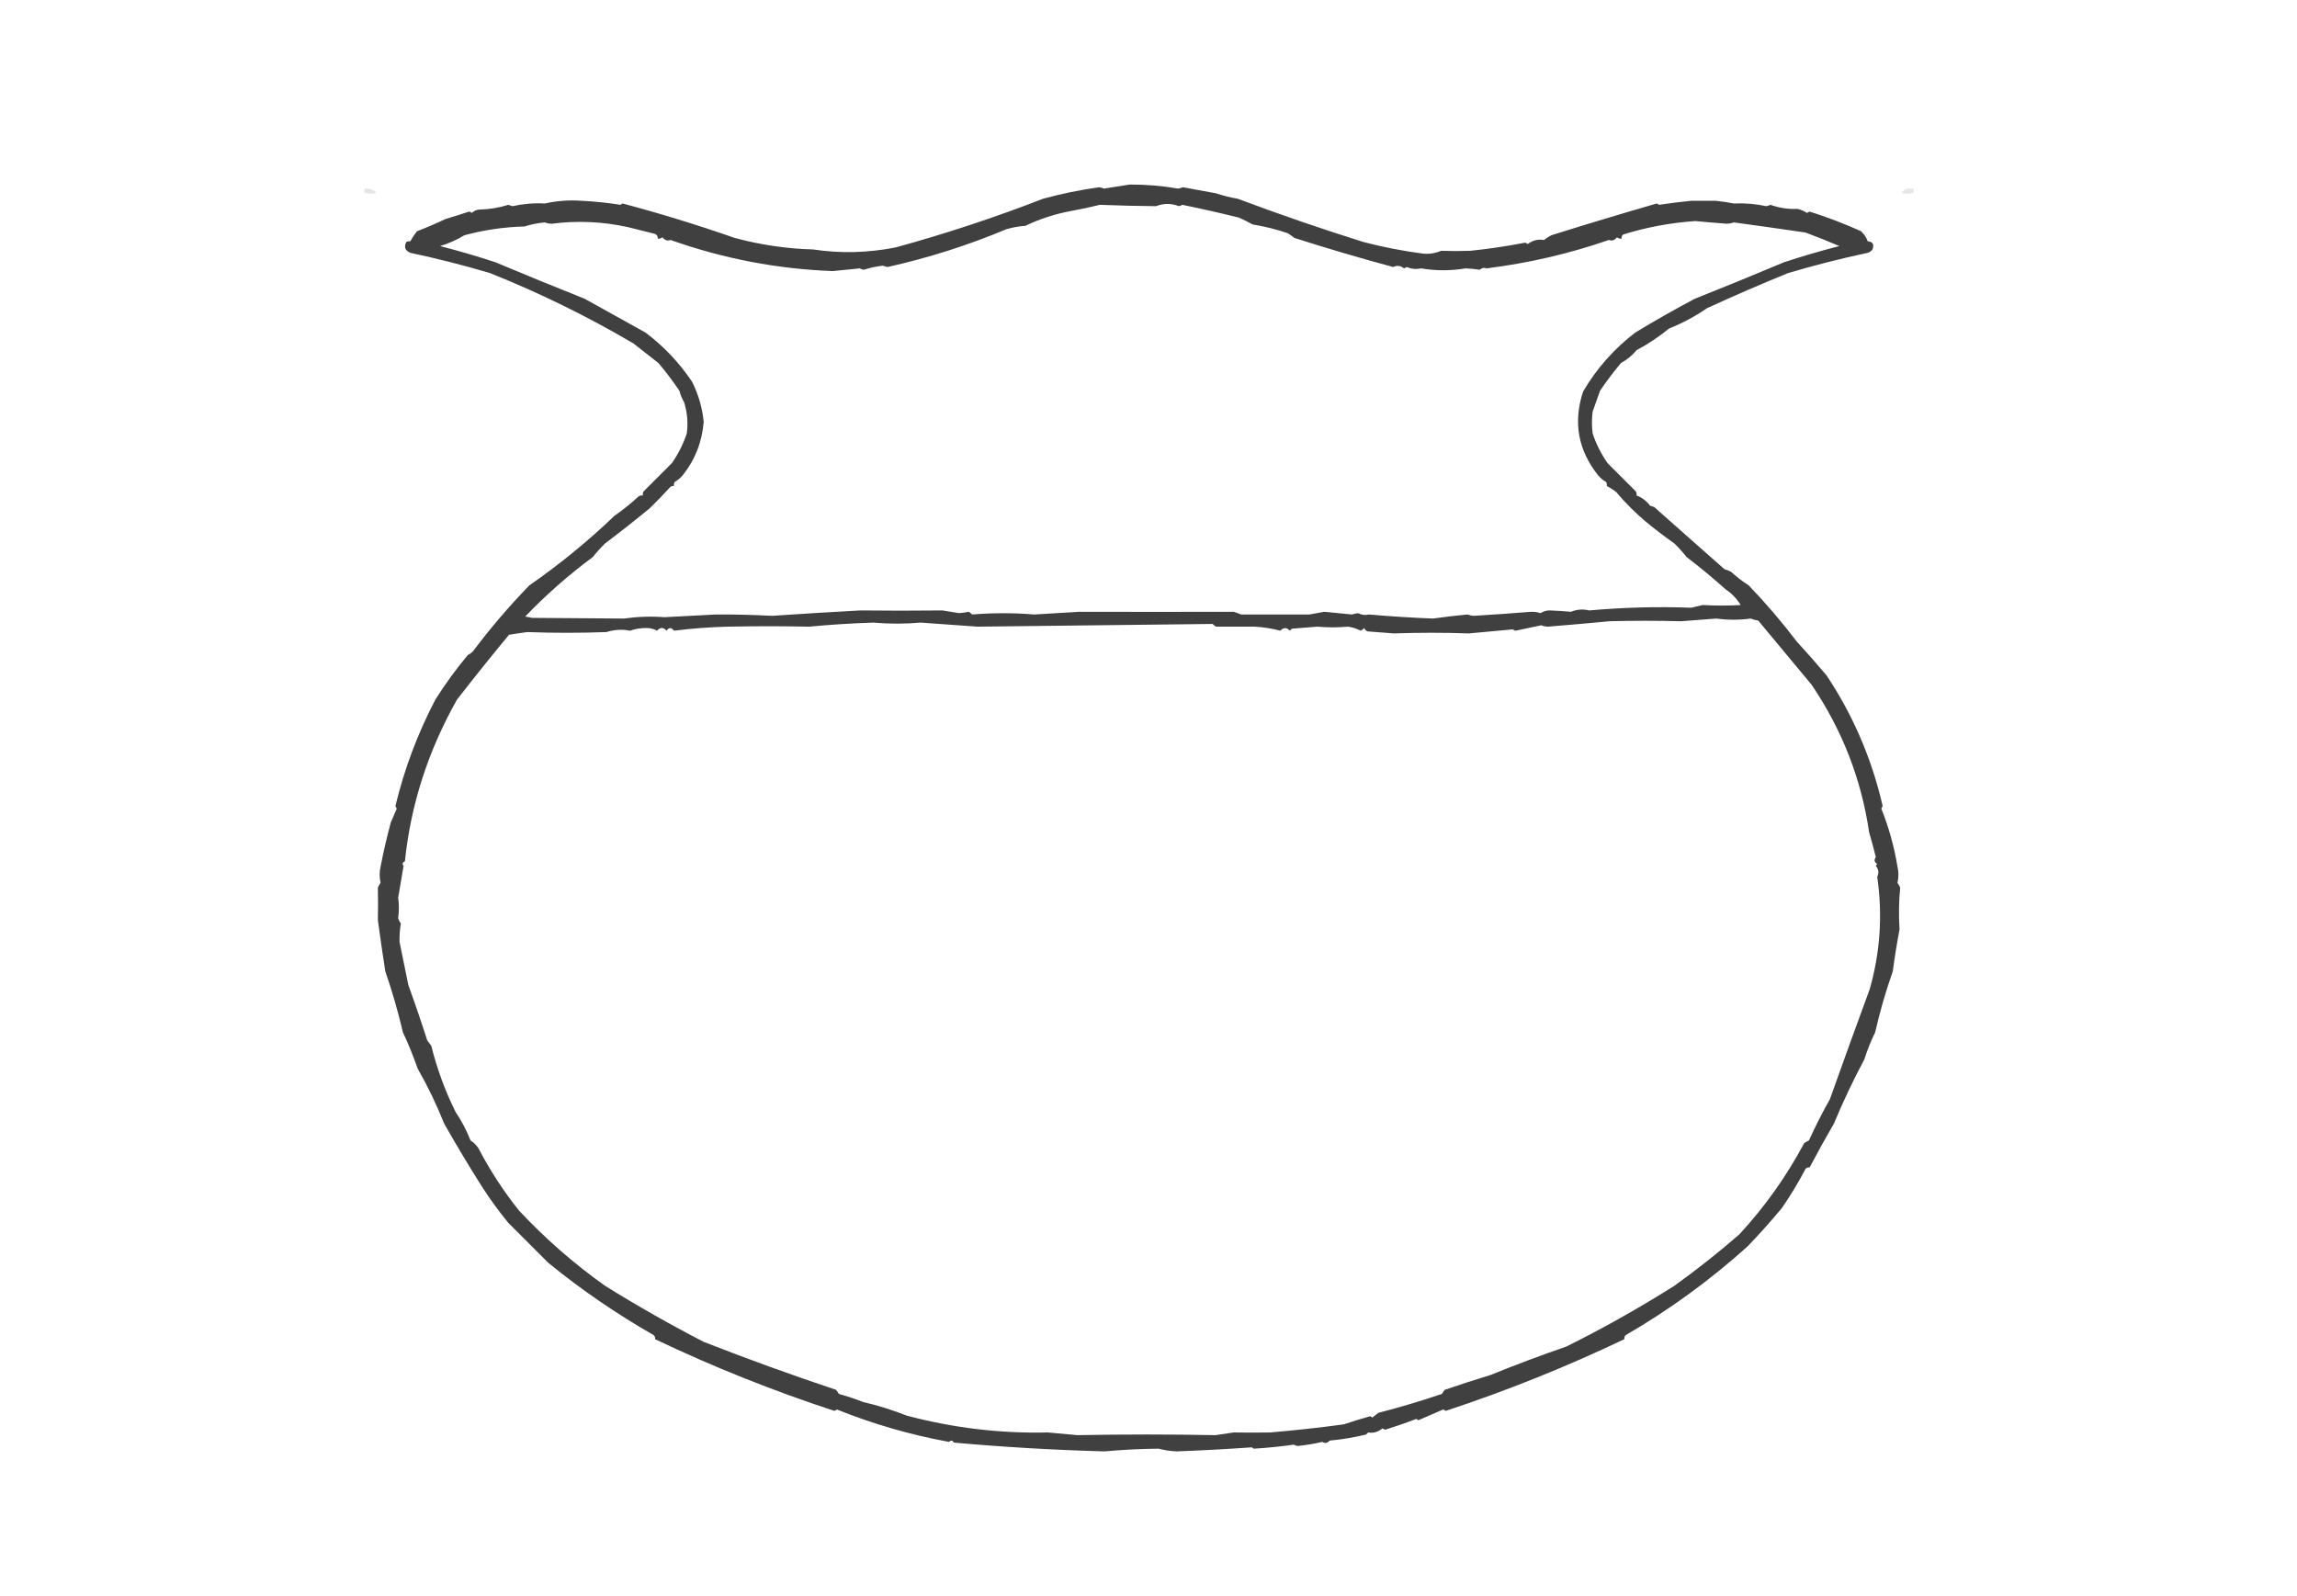
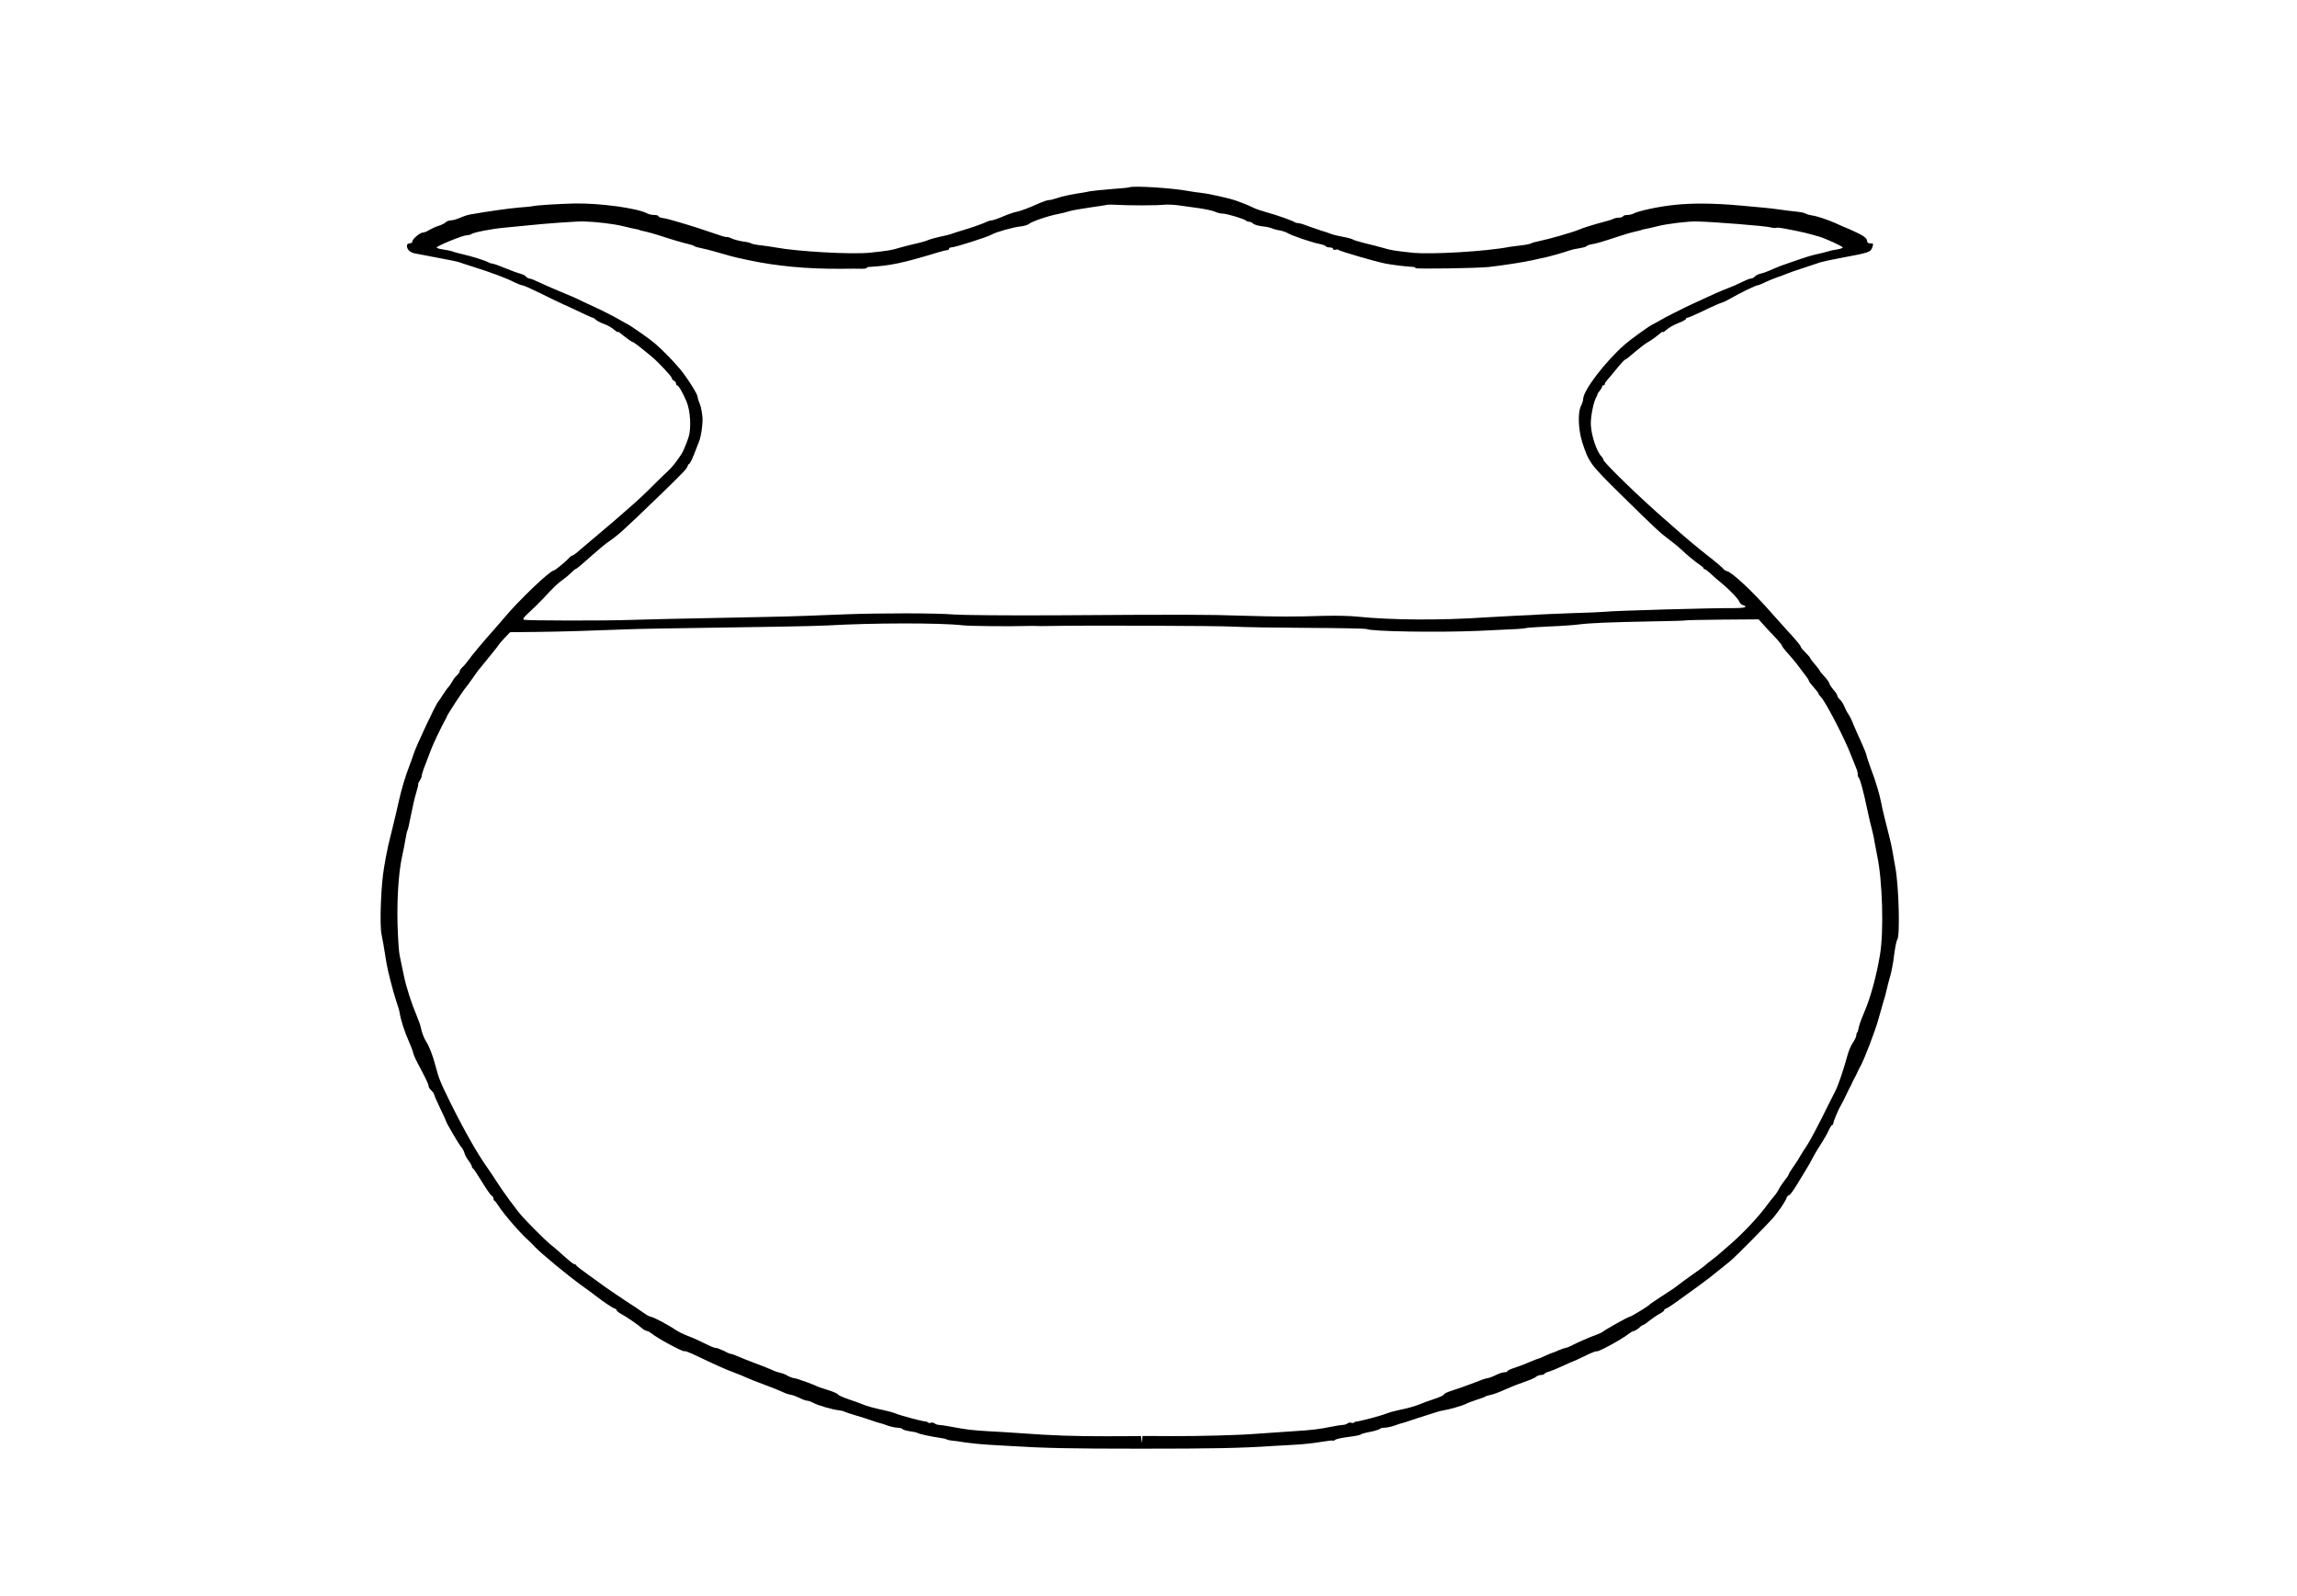
- <svg xmlns="http://www.w3.org/2000/svg" version="1.1" width="1699px" height="1180px" style="shape-rendering:geometricPrecision; text-rendering:geometricPrecision; image-rendering:optimizeQuality; fill-rule:evenodd; clip-rule:evenodd">
-   <g>
-     <path style="opacity:0.76" fill="#050404" d="M 835.5,136.5 C 847.59,136.442 859.59,137.442 871.5,139.5C 872.689,139.244 873.856,138.911 875,138.5C 883.022,140.001 891.189,141.501 899.5,143C 904.735,144.745 910.068,146.079 915.5,147C 946.256,158.544 977.256,169.21 1008.5,179C 1022.85,182.752 1037.35,185.586 1052,187.5C 1056.73,188.099 1061.39,187.432 1066,185.5C 1073,185.766 1080.17,185.766 1087.5,185.5C 1100.89,184.134 1114.39,182.134 1128,179.5C 1128.77,179.645 1129.44,179.978 1130,180.5C 1133.66,177.75 1137.66,176.75 1142,177.5C 1143.72,176.15 1145.55,174.983 1147.5,174C 1173.39,165.859 1199.39,158.026 1225.5,150.5C 1226.09,150.709 1226.59,151.043 1227,151.5C 1234.7,150.323 1242.7,149.323 1251,148.5C 1256.94,148.568 1262.94,148.568 1269,148.5C 1273.55,148.986 1278.05,149.653 1282.5,150.5C 1290.49,150.134 1298.49,150.801 1306.5,152.5C 1307.55,152.32 1308.55,151.987 1309.5,151.5C 1316.15,153.828 1322.82,154.828 1329.5,154.5C 1332.06,155.051 1334.39,156.051 1336.5,157.5C 1337.17,157.167 1337.83,156.833 1338.5,156.5C 1351.42,160.563 1364.09,165.396 1376.5,171C 1378.83,173.142 1380.49,175.642 1381.5,178.5C 1385.23,178.78 1386.39,180.78 1385,184.5C 1384.1,185.701 1382.93,186.535 1381.5,187C 1361.63,191.217 1341.97,196.217 1322.5,202C 1302.28,210.229 1282.28,218.895 1262.5,228C 1253.82,234.012 1244.48,239.012 1234.5,243C 1227.02,249.148 1219.02,254.481 1210.5,259C 1207.23,262.949 1203.39,266.116 1199,268.5C 1193.48,275.033 1188.31,281.867 1183.5,289C 1181.63,294.183 1179.8,299.35 1178,304.5C 1177.33,309.833 1177.33,315.167 1178,320.5C 1180.45,328.076 1184.12,335.41 1189,342.5C 1195.97,349.473 1202.97,356.473 1210,363.5C 1210.48,364.448 1210.65,365.448 1210.5,366.5C 1214.47,367.949 1217.81,370.449 1220.5,374C 1221.5,374.333 1222.5,374.667 1223.5,375C 1240.89,390.402 1258.23,405.735 1275.5,421C 1277.25,421.471 1278.91,422.138 1280.5,423C 1284.55,426.716 1288.88,430.05 1293.5,433C 1306.17,446.222 1318.01,460.055 1329,474.5C 1336.42,482.598 1343.75,490.932 1351,499.5C 1370.61,528.924 1384.45,561.091 1392.5,596C 1392.36,596.772 1392.02,597.439 1391.5,598C 1397.03,611.765 1401.03,626.099 1403.5,641C 1404.41,644.838 1404.41,648.838 1403.5,653C 1404.29,654.085 1404.96,655.252 1405.5,656.5C 1404.5,666.573 1404.33,676.907 1405,687.5C 1403.12,697.361 1401.45,707.694 1400,718.5C 1394.8,733.245 1390.46,748.245 1387,763.5C 1383.84,769.918 1381.18,776.585 1379,783.5C 1370.74,798.974 1363.24,814.808 1356.5,831C 1350.26,841.729 1344.26,852.562 1338.5,863.5C 1337.32,863.281 1336.32,863.614 1335.5,864.5C 1330.23,874.583 1324.39,884.25 1318,893.5C 1309.84,903.324 1301.34,912.824 1292.5,922C 1264.75,946.965 1234.75,968.798 1202.5,987.5C 1201.61,988.325 1201.28,989.325 1201.5,990.5C 1158.59,1010.96 1114.59,1028.62 1069.5,1043.5C 1068.83,1043.17 1068.17,1042.83 1067.5,1042.5C 1061.02,1045.34 1054.85,1048.01 1049,1050.5C 1048.59,1050.04 1048.09,1049.71 1047.5,1049.5C 1039.93,1052.42 1032.26,1055.08 1024.5,1057.5C 1023.83,1057.17 1023.17,1056.83 1022.5,1056.5C 1019.32,1059.17 1015.82,1060.17 1012,1059.5C 1011.5,1060 1011,1060.5 1010.5,1061C 1001.43,1063.22 992.434,1064.72 983.5,1065.5C 981.878,1067.44 980.044,1067.77 978,1066.5C 972.102,1067.86 966.102,1068.86 960,1069.5C 958.893,1069.41 957.893,1069.08 957,1068.5C 947.09,1069.92 937.256,1070.92 927.5,1071.5C 926.914,1071.29 926.414,1070.96 926,1070.5C 907.544,1071.81 889.044,1072.81 870.5,1073.5C 866.046,1073.36 861.546,1072.7 857,1071.5C 844.093,1071.6 830.76,1072.26 817,1073.5C 779.781,1072.5 742.614,1070.33 705.5,1067C 704.579,1065.24 703.412,1065.08 702,1066.5C 673.406,1061.27 645.739,1053.27 619,1042.5C 618.439,1043.02 617.772,1043.36 617,1043.5C 571.399,1028.55 527.233,1010.89 484.5,990.5C 484.719,989.325 484.386,988.325 483.5,987.5C 455.979,971.8 429.979,953.966 405.5,934C 395.694,924.194 385.86,914.36 376,904.5C 369.172,896.168 362.838,887.502 357,878.5C 347.121,862.929 337.621,847.096 328.5,831C 322.939,817.044 316.439,803.544 309,790.5C 305.776,781.272 302.109,772.272 298,763.5C 294.361,747.957 290.027,732.957 285,718.5C 283.007,705.764 281.173,693.097 279.5,680.5C 279.656,672.303 279.656,664.303 279.5,656.5C 280.04,655.252 280.707,654.085 281.5,653C 280.593,648.838 280.593,644.838 281.5,641C 283.627,630.062 286.127,619.229 289,608.5C 290.516,604.935 292.016,601.435 293.5,598C 292.978,597.439 292.645,596.772 292.5,596C 299.144,568.561 308.978,542.394 322,517.5C 329.27,505.955 337.27,494.955 346,484.5C 347.512,483.743 348.846,482.743 350,481.5C 362.755,464.546 376.588,448.38 391.5,433C 413.829,417.509 434.829,400.342 454.5,381.5C 460.83,377.106 466.83,372.272 472.5,367C 473.448,366.517 474.448,366.351 475.5,366.5C 475.351,365.448 475.517,364.448 476,363.5C 483.027,356.473 490.027,349.473 497,342.5C 501.879,335.41 505.546,328.076 508,320.5C 509.032,312.669 508.365,305.002 506,297.5C 504.451,294.862 503.285,292.029 502.5,289C 497.688,281.867 492.522,275.033 487,268.5C 480.855,263.695 474.689,258.861 468.5,254C 434.554,234.028 399.221,216.695 362.5,202C 343.034,196.217 323.367,191.217 303.5,187C 299.646,185.392 298.646,182.726 300.5,179C 301.448,178.517 302.448,178.351 303.5,178.5C 304.866,175.936 306.533,173.436 308.5,171C 315.636,168.264 322.636,165.264 329.5,162C 335.306,160.254 341.139,158.42 347,156.5C 347.772,156.645 348.439,156.978 349,157.5C 350.491,155.996 352.324,155.163 354.5,155C 361.836,154.849 369.002,153.682 376,151.5C 377,151.833 378,152.167 379,152.5C 387.02,150.74 395.02,150.073 403,150.5C 412.007,148.521 421.007,147.855 430,148.5C 439.994,148.998 449.661,149.998 459,151.5C 459.414,151.043 459.914,150.709 460.5,150.5C 488.23,157.864 515.897,166.364 543.5,176C 562.676,181.144 582.009,183.977 601.5,184.5C 621.546,187.563 641.879,187.063 662.5,183C 699.426,172.878 735.759,160.878 771.5,147C 785.143,143.271 798.976,140.438 813,138.5C 814.226,138.645 815.393,138.978 816.5,139.5C 822.95,138.429 829.284,137.429 835.5,136.5 Z M 1287.5,447.5 C 1278.16,448.047 1268.82,448.047 1259.5,447.5C 1256.63,448.122 1253.8,448.789 1251,449.5C 1225.97,448.561 1200.81,449.228 1175.5,451.5C 1170.92,450.362 1166.42,450.695 1162,452.5C 1156.86,452.035 1151.69,451.702 1146.5,451.5C 1143.95,451.442 1141.62,452.109 1139.5,453.5C 1137.07,452.75 1134.74,452.417 1132.5,452.5C 1118.37,453.649 1104.2,454.649 1090,455.5C 1088.44,455.397 1086.94,455.063 1085.5,454.5C 1076.95,455.288 1068.45,456.288 1060,457.5C 1044.39,456.903 1028.56,455.903 1012.5,454.5C 1009.83,455.181 1007.16,454.848 1004.5,453.5C 1003.03,453.723 1001.53,454.056 1000,454.5C 993.198,453.816 986.364,453.149 979.5,452.5C 975.833,453.167 972.167,453.833 968.5,454.5C 951.609,454.468 934.776,454.468 918,454.5C 916.215,453.76 914.382,453.093 912.5,452.5C 873.666,452.593 835.666,452.593 798.5,452.5C 787.303,453.156 776.137,453.823 765,454.5C 749.897,453.246 734.564,453.246 719,454.5C 718.311,453.643 717.478,452.977 716.5,452.5C 714.139,453.021 711.806,453.354 709.5,453.5C 705.3,452.863 701.134,452.196 697,451.5C 676.323,451.74 656.156,451.74 636.5,451.5C 614.684,452.664 592.85,453.997 571,455.5C 557.018,454.747 543.185,454.414 529.5,454.5C 516.86,455.206 504.194,455.872 491.5,456.5C 481.487,455.75 471.487,456.083 461.5,457.5C 438.428,457.369 415.762,457.202 393.5,457C 391.833,456.667 390.167,456.333 388.5,456C 403.894,439.943 420.561,425.276 438.5,412C 441.266,408.478 444.266,405.145 447.5,402C 458.672,393.577 469.672,384.911 480.5,376C 485.654,371.012 490.654,365.845 495.5,360.5C 496.325,359.614 497.325,359.281 498.5,359.5C 498.351,358.448 498.517,357.448 499,356.5C 501.292,355.21 503.292,353.543 505,351.5C 514.113,340.073 519.28,326.906 520.5,312C 519.468,301.714 516.635,291.881 512,282.5C 502.527,268.362 491.027,256.195 477.5,246C 462.493,237.656 447.493,229.322 432.5,221C 410.291,212.162 388.291,203.162 366.5,194C 352.902,189.52 339.236,185.52 325.5,182C 331.902,180.094 337.902,177.427 343.5,174C 358.158,170.049 372.991,167.882 388,167.5C 392.851,165.952 397.851,164.952 403,164.5C 404.569,165.122 406.236,165.456 408,165.5C 426.901,163.027 445.734,163.86 464.5,168C 471.22,169.68 477.887,171.347 484.5,173C 485.973,173.71 486.64,174.876 486.5,176.5C 487.822,176.67 488.989,176.337 490,175.5C 491.684,177.701 493.684,178.367 496,177.5C 535.116,191.346 575.116,199.012 616,200.5C 622.711,199.87 629.378,199.203 636,198.5C 636.893,199.081 637.893,199.415 639,199.5C 643.689,198.004 648.356,197.004 653,196.5C 654.144,196.911 655.311,197.244 656.5,197.5C 686.709,190.745 716.043,181.412 744.5,169.5C 749.071,168.178 753.738,167.345 758.5,167C 769.185,161.862 780.518,158.195 792.5,156C 799.561,154.73 806.561,153.23 813.5,151.5C 827.529,152.04 841.362,152.374 855,152.5C 860.776,150.29 866.442,150.29 872,152.5C 872.873,152.265 873.707,151.931 874.5,151.5C 888.55,154.345 902.55,157.512 916.5,161C 919.932,162.544 923.266,164.211 926.5,166C 935.345,167.448 944.012,169.615 952.5,172.5C 954.229,173.597 955.896,174.763 957.5,176C 981.656,183.743 1005.99,190.91 1030.5,197.5C 1033.35,196.109 1036.01,196.443 1038.5,198.5C 1039.17,198.167 1039.83,197.833 1040.5,197.5C 1044,198.976 1047.5,199.31 1051,198.5C 1062.09,200.361 1073.09,200.361 1084,198.5C 1087.46,198.657 1090.96,198.991 1094.5,199.5C 1096.17,198.11 1097.84,197.777 1099.5,198.5C 1130.51,194.653 1160.68,187.653 1190,177.5C 1192.32,178.367 1194.32,177.701 1196,175.5C 1197.01,176.337 1198.18,176.67 1199.5,176.5C 1199.28,175.325 1199.61,174.325 1200.5,173.5C 1217.57,168.119 1235.41,164.786 1254,163.5C 1261.81,164.258 1269.64,164.925 1277.5,165.5C 1279.23,165.41 1280.89,165.077 1282.5,164.5C 1299.93,166.853 1317.59,169.353 1335.5,172C 1343.93,175.141 1352.26,178.474 1360.5,182C 1346.76,185.52 1333.1,189.52 1319.5,194C 1297.71,203.162 1275.71,212.162 1253.5,221C 1238.6,228.899 1223.93,237.232 1209.5,246C 1193.87,257.97 1181.03,272.47 1171,289.5C 1163.48,312.104 1167.15,332.771 1182,351.5C 1183.71,353.543 1185.71,355.21 1188,356.5C 1188.48,357.448 1188.65,358.448 1188.5,359.5C 1190.91,360.687 1193.24,362.187 1195.5,364C 1202.15,371.914 1209.48,379.248 1217.5,386C 1224.29,391.567 1231.29,396.901 1238.5,402C 1241.73,405.145 1244.73,408.478 1247.5,412C 1257.44,419.605 1267.11,427.605 1276.5,436C 1280.96,438.966 1284.63,442.799 1287.5,447.5 Z M 1269.5,457.5 C 1278.13,458.662 1286.63,458.662 1295,457.5C 1296.73,458.249 1298.57,458.749 1300.5,459C 1313.67,474.84 1326.84,490.673 1340,506.5C 1362.55,539.805 1376.71,576.138 1382.5,615.5C 1384.26,621.615 1385.93,627.782 1387.5,634C 1386,636.006 1386.33,637.672 1388.5,639C 1388.04,639.414 1387.71,639.914 1387.5,640.5C 1389.56,642.987 1389.89,645.653 1388.5,648.5C 1392.58,676.462 1390.75,704.128 1383,731.5C 1373.03,758.607 1363.2,785.774 1353.5,813C 1347.9,822.938 1342.73,833.105 1338,843.5C 1336.79,844.071 1335.63,844.738 1334.5,845.5C 1321.35,870.127 1305.35,892.627 1286.5,913C 1271.11,926.39 1255.11,939.056 1238.5,951C 1212.46,967.429 1185.8,982.429 1158.5,996C 1139.66,1002.49 1121,1009.49 1102.5,1017C 1091.07,1020.48 1079.73,1024.14 1068.5,1028C 1067.83,1029 1067.17,1030 1066.5,1031C 1051.32,1036.16 1035.66,1040.83 1019.5,1045C 1018,1046.17 1016.5,1047.33 1015,1048.5C 1014.59,1048.04 1014.09,1047.71 1013.5,1047.5C 1006.91,1049.32 1000.41,1051.32 994,1053.5C 976.075,1055.95 957.909,1057.95 939.5,1059.5C 930.553,1059.65 921.553,1059.65 912.5,1059.5C 907.968,1060.14 903.468,1060.81 899,1061.5C 865.366,1060.84 831.366,1060.84 797,1061.5C 789.711,1060.8 782.377,1060.13 775,1059.5C 739.804,1060.33 704.971,1056.16 670.5,1047C 660.138,1042.88 649.471,1039.55 638.5,1037C 632.619,1034.7 626.619,1032.7 620.5,1031C 619.833,1030 619.167,1029 618.5,1028C 585.479,1016.98 552.812,1005.15 520.5,992.5C 495.683,979.689 471.35,965.856 447.5,951C 424.417,934.576 403.25,916.076 384,895.5C 372.487,881.137 362.487,865.804 354,849.5C 352.439,847.027 350.439,845.027 348,843.5C 345.128,836.09 341.461,829.09 337,822.5C 329.234,806.873 323.234,790.54 319,773.5C 318,772.167 317,770.833 316,769.5C 311.576,755.674 306.91,742.008 302,728.5C 299.951,718.093 297.784,707.427 295.5,696.5C 295.432,692.002 295.765,687.502 296.5,683C 295.57,681.806 294.903,680.473 294.5,679C 295.229,673.874 295.229,668.874 294.5,664C 295.771,656.152 297.105,648.319 298.5,640.5C 297.332,639.094 297.665,637.928 299.5,637C 303.801,595.217 316.635,555.384 338,517.5C 350.614,501.242 363.447,485.242 376.5,469.5C 380.999,468.751 385.499,468.084 390,467.5C 409.458,468.226 428.958,468.226 448.5,467.5C 454.559,465.655 460.393,465.322 466,466.5C 469.964,465.102 474.131,464.436 478.5,464.5C 481.287,464.574 483.787,465.24 486,466.5C 488.333,463.833 490.667,463.833 493,466.5C 494.851,463.936 496.684,463.936 498.5,466.5C 511.703,464.838 525.036,463.838 538.5,463.5C 558.864,463.103 578.864,463.103 598.5,463.5C 614.401,462.006 630.235,461.006 646,460.5C 657.547,461.53 669.213,461.53 681,460.5C 694.909,461.427 708.909,462.427 723,463.5C 780.588,462.832 838.588,462.165 897,461.5C 897.689,462.357 898.522,463.023 899.5,463.5C 908.698,463.566 918.198,463.566 928,463.5C 934.536,463.851 940.869,464.851 947,466.5C 949.398,463.946 951.731,463.946 954,466.5C 954.5,466 955,465.5 955.5,465C 961.835,464.525 968.169,464.025 974.5,463.5C 981.944,464.187 989.444,464.187 997,463.5C 1000.34,463.961 1003.51,464.961 1006.5,466.5C 1007.48,466.023 1008.31,465.357 1009,464.5C 1009.5,465.667 1010.33,466.5 1011.5,467C 1018,467.5 1024.5,468 1031,468.5C 1049.42,467.856 1067.92,467.856 1086.5,468.5C 1097.38,467.478 1108.21,466.478 1119,465.5C 1119.56,466.022 1120.23,466.355 1121,466.5C 1127.36,465.125 1133.69,463.792 1140,462.5C 1141.57,463.122 1143.24,463.456 1145,463.5C 1160.2,462.263 1175.37,460.929 1190.5,459.5C 1208.41,459.033 1226.07,459.033 1243.5,459.5C 1252.32,458.888 1260.98,458.221 1269.5,457.5 Z" />
-   </g>
-   <g>
-     <path style="opacity:0.099" fill="#050504" d="M 269.5,139.5 C 273.05,139.133 276.05,140.133 278.5,142.5C 275.527,143.509 272.527,143.509 269.5,142.5C 269.5,141.5 269.5,140.5 269.5,139.5 Z" />
-   </g>
-   <g>
-     <path style="opacity:0.098" fill="#050504" d="M 1410.5,139.5 C 1412.17,139.5 1413.83,139.5 1415.5,139.5C 1415.5,140.5 1415.5,141.5 1415.5,142.5C 1412.47,143.509 1409.47,143.509 1406.5,142.5C 1407.62,141.141 1408.96,140.141 1410.5,139.5 Z" />
+ <svg xmlns="http://www.w3.org/2000/svg" version="1.0" width="1699pt" height="1180pt" viewBox="0 0 1699 1180" preserveAspectRatio="xMidYMid meet">
+   <g transform="translate(0,1180) scale(0.1,-0.1)" fill="#000000" stroke="none">
+     <path d="M8355 10415 c-5 -3 -68 -9 -140 -14 -71 -6 -141 -13 -155 -16 -14 -3 -37 -8 -52 -10 -77 -11 -152 -27 -189 -40 -23 -8 -50 -15 -61 -15 -11 0 -43 -11 -71 -23 -84 -38 -130 -55 -166 -63 -19 -3 -65 -19 -102 -35 -37 -16 -75 -29 -84 -29 -8 0 -23 -4 -33 -9 -25 -13 -119 -46 -187 -66 -33 -10 -69 -21 -80 -26 -11 -4 -46 -13 -78 -19 -33 -7 -74 -18 -93 -26 -18 -8 -57 -19 -86 -25 -29 -6 -83 -20 -119 -30 -66 -20 -83 -23 -224 -38 -133 -14 -535 8 -700 39 -27 5 -77 12 -110 16 -33 3 -64 10 -70 14 -5 4 -32 11 -60 14 -27 4 -65 14 -83 22 -19 9 -36 14 -38 11 -3 -3 -49 11 -102 30 -53 18 -112 38 -129 43 -18 6 -48 14 -65 20 -18 5 -58 17 -88 26 -30 9 -70 19 -87 21 -18 3 -33 9 -33 14 0 5 -14 9 -31 9 -17 0 -40 5 -51 11 -74 40 -351 77 -538 74 -119 -3 -284 -13 -310 -20 -8 -2 -53 -7 -100 -10 -73 -6 -237 -29 -360 -51 -19 -3 -54 -14 -77 -25 -24 -10 -54 -19 -67 -19 -14 0 -31 -6 -38 -13 -7 -8 -31 -20 -53 -27 -22 -7 -53 -21 -70 -31 -16 -11 -38 -19 -47 -19 -21 0 -78 -48 -78 -66 0 -8 -9 -14 -20 -14 -13 0 -20 -7 -20 -19 0 -26 23 -48 57 -55 16 -3 91 -17 168 -32 77 -14 149 -29 160 -33 11 -4 61 -21 110 -36 133 -42 244 -84 296 -111 26 -13 54 -24 62 -24 8 0 69 -27 134 -59 65 -33 141 -69 168 -81 28 -12 87 -40 131 -61 45 -21 84 -39 88 -39 4 0 14 -6 22 -14 7 -8 35 -22 61 -32 27 -9 60 -29 76 -43 15 -13 27 -21 27 -17 0 4 6 2 13 -4 38 -32 91 -70 97 -70 7 0 49 -32 143 -110 45 -37 147 -146 147 -158 0 -7 7 -15 15 -18 8 -4 15 -12 15 -20 0 -8 4 -14 8 -14 11 0 42 -54 70 -120 29 -68 36 -200 15 -264 -15 -46 -40 -105 -51 -122 -38 -59 -74 -105 -112 -138 -25 -23 -76 -73 -115 -112 -38 -39 -110 -106 -160 -149 -49 -43 -99 -86 -110 -96 -18 -16 -221 -188 -283 -240 -13 -10 -27 -19 -31 -19 -3 0 -14 -8 -22 -17 -22 -25 -102 -91 -112 -92 -30 -2 -260 -222 -367 -350 -19 -23 -50 -59 -68 -79 -75 -83 -178 -206 -198 -236 -12 -17 -31 -40 -43 -50 -11 -11 -21 -24 -21 -31 0 -7 -9 -20 -21 -31 -12 -10 -27 -31 -35 -46 -7 -14 -20 -32 -27 -40 -8 -7 -26 -34 -42 -58 -15 -25 -31 -47 -34 -50 -14 -11 -165 -332 -181 -385 -7 -22 -21 -62 -32 -90 -30 -76 -58 -171 -78 -260 -9 -44 -31 -134 -47 -200 -27 -105 -38 -156 -49 -215 -1 -8 -7 -42 -13 -75 -23 -125 -34 -426 -19 -496 9 -41 16 -84 37 -214 11 -64 47 -203 72 -280 12 -33 23 -71 25 -85 9 -58 36 -140 70 -217 13 -29 27 -65 30 -80 6 -24 21 -55 63 -133 36 -69 51 -101 51 -113 0 -8 9 -22 20 -32 11 -10 20 -22 20 -27 0 -5 20 -52 45 -104 25 -51 45 -96 45 -98 0 -10 96 -173 111 -189 10 -11 20 -30 24 -44 3 -14 17 -40 31 -58 13 -17 24 -37 24 -43 0 -6 4 -12 8 -14 5 -1 34 -46 66 -98 32 -52 64 -99 72 -103 8 -4 14 -14 14 -22 0 -7 4 -15 8 -17 4 -1 17 -17 27 -34 38 -60 162 -204 221 -256 10 -9 35 -33 54 -54 46 -48 247 -214 345 -284 42 -30 89 -64 103 -76 55 -43 132 -94 142 -94 5 0 10 -4 10 -10 0 -5 17 -19 37 -30 40 -21 126 -81 155 -107 9 -8 23 -16 32 -17 8 -1 23 -9 33 -17 44 -37 237 -141 246 -133 3 4 43 -12 89 -34 136 -65 220 -103 278 -124 30 -11 73 -28 95 -39 22 -10 83 -34 135 -53 52 -19 109 -42 125 -50 17 -9 45 -19 63 -22 18 -3 49 -15 69 -25 21 -11 44 -19 53 -19 8 0 29 -7 45 -16 35 -19 146 -51 190 -55 17 -2 35 -6 40 -10 6 -3 44 -16 85 -28 41 -12 94 -29 116 -37 23 -8 50 -17 60 -19 11 -2 37 -11 59 -19 22 -8 54 -15 72 -16 17 0 34 -4 38 -9 3 -6 27 -13 53 -17 26 -3 52 -9 57 -12 15 -9 94 -26 174 -38 19 -2 38 -7 44 -11 6 -3 22 -7 36 -8 14 -1 60 -7 101 -14 41 -6 120 -14 175 -17 55 -3 125 -7 155 -9 260 -16 435 -20 970 -20 532 0 740 4 975 20 28 2 100 6 161 9 62 3 149 13 195 21 46 8 85 12 88 10 2 -3 9 -1 15 4 11 9 45 16 136 28 25 3 50 9 55 13 6 5 38 14 73 20 34 7 65 17 68 21 3 5 20 9 37 9 18 1 50 8 72 16 22 8 48 17 59 19 10 2 37 11 60 19 22 8 73 24 111 36 39 12 77 24 85 27 8 3 26 8 40 10 43 6 144 35 170 48 14 8 50 21 80 31 30 9 60 20 65 24 6 4 25 10 42 13 18 4 61 19 95 35 35 16 99 42 143 57 44 15 87 33 96 41 8 8 25 14 37 14 11 0 23 4 26 9 3 5 17 12 31 15 14 4 59 22 100 41 41 19 76 35 79 35 3 0 42 18 87 40 45 22 84 38 87 35 9 -9 191 90 245 134 10 8 25 16 34 17 8 2 25 12 37 23 12 12 26 21 30 21 4 0 26 15 49 34 23 18 57 41 75 50 17 9 32 21 32 26 0 6 5 10 10 10 6 0 48 27 93 60 45 33 115 83 155 112 41 29 104 78 140 108 37 30 76 62 87 70 35 27 289 284 330 334 44 55 82 112 91 139 4 9 11 17 18 17 6 1 31 35 56 76 25 42 53 88 62 102 21 33 43 72 65 115 9 17 33 57 53 87 19 30 45 74 55 97 11 24 23 43 28 43 4 0 7 5 7 11 0 14 40 108 59 139 5 8 19 35 31 60 11 25 25 52 29 60 5 8 14 26 20 40 6 14 15 32 20 40 5 8 14 26 20 40 6 14 15 32 20 40 27 45 114 272 136 355 9 33 24 87 34 120 11 33 22 76 26 95 4 19 15 62 25 96 10 33 24 105 30 160 7 54 17 105 23 113 22 26 12 397 -14 536 -12 65 -13 70 -23 130 -4 22 -13 65 -21 95 -7 30 -23 91 -34 135 -11 44 -23 96 -26 115 -10 56 -43 169 -75 250 -15 41 -31 87 -34 102 -3 15 -22 62 -42 105 -20 43 -45 100 -56 127 -10 27 -27 61 -37 75 -10 14 -23 40 -30 58 -7 17 -21 39 -32 49 -10 9 -19 22 -19 28 0 7 -13 27 -30 46 -16 19 -29 40 -30 47 0 6 -16 28 -35 49 -19 20 -35 40 -35 43 0 3 -16 24 -35 46 -19 22 -35 43 -35 47 0 4 -16 22 -35 41 -19 19 -35 37 -35 42 0 9 -35 51 -109 131 -31 34 -81 90 -111 124 -135 154 -292 301 -328 306 -8 2 -18 7 -21 12 -6 10 -61 57 -126 107 -57 44 -183 150 -235 197 -25 22 -54 48 -65 57 -185 160 -465 431 -465 450 0 5 -6 16 -13 23 -36 36 -75 150 -80 233 -4 55 20 177 41 209 4 6 7 14 7 18 0 4 8 17 18 28 9 11 17 25 17 30 0 6 5 10 10 10 6 0 10 5 10 10 0 6 8 18 18 29 9 10 41 48 71 85 29 36 57 66 62 66 4 0 36 25 71 56 35 30 77 62 93 71 26 14 54 34 103 74 6 5 12 7 12 3 0 -4 12 4 28 18 15 14 53 35 85 48 31 12 57 26 57 31 0 5 5 9 11 9 7 0 48 18 93 39 88 43 154 72 172 76 6 2 31 14 55 28 65 38 187 97 199 97 6 0 30 9 53 21 23 11 62 27 87 36 25 8 59 21 75 28 17 7 75 28 130 45 55 18 109 36 120 40 11 4 85 20 165 35 196 36 206 40 219 76 9 27 8 29 -15 29 -16 0 -24 6 -24 18 -1 23 -30 42 -120 82 -41 17 -93 40 -115 50 -64 28 -137 52 -175 57 -19 3 -40 9 -45 14 -6 4 -38 11 -70 14 -33 3 -87 10 -120 15 -33 5 -87 11 -120 14 -33 3 -112 10 -175 16 -185 17 -356 19 -490 4 -118 -13 -262 -44 -301 -65 -10 -5 -29 -9 -43 -9 -14 0 -28 -4 -31 -10 -3 -5 -17 -10 -31 -10 -13 0 -32 -4 -42 -9 -9 -5 -37 -14 -62 -20 -80 -21 -164 -47 -195 -61 -42 -18 -220 -69 -285 -82 -30 -6 -59 -14 -65 -18 -5 -4 -39 -11 -75 -15 -36 -4 -74 -9 -85 -11 -163 -33 -582 -58 -720 -43 -138 15 -155 18 -213 35 -31 9 -93 25 -136 35 -44 11 -84 23 -90 28 -6 4 -40 14 -76 20 -36 7 -74 16 -85 21 -11 5 -45 16 -75 25 -30 10 -77 26 -104 36 -27 11 -56 19 -66 19 -9 0 -19 3 -23 6 -9 9 -131 53 -209 74 -36 10 -74 23 -85 28 -44 23 -142 61 -183 71 -88 22 -183 42 -219 45 -20 2 -63 8 -96 14 -120 22 -398 39 -430 27z m90 -134 c72 0 147 2 169 5 21 2 68 0 105 -5 36 -5 104 -15 151 -21 47 -7 99 -18 117 -26 17 -8 43 -14 57 -14 30 0 156 -38 171 -51 5 -5 16 -9 24 -9 8 0 22 -6 30 -14 9 -8 40 -17 69 -20 29 -3 61 -10 70 -15 9 -4 35 -12 57 -15 22 -4 50 -14 61 -21 26 -17 186 -71 237 -80 20 -4 40 -11 43 -16 3 -5 16 -9 30 -9 13 0 24 -5 24 -11 0 -6 9 -9 20 -6 10 3 20 2 22 -2 4 -8 272 -86 348 -101 50 -9 141 -21 198 -24 12 0 22 -4 22 -9 0 -8 450 -1 540 8 107 12 262 36 328 51 37 9 76 17 87 19 27 5 154 41 185 53 14 5 46 12 72 16 26 4 50 11 53 15 2 5 22 12 42 15 38 7 63 14 203 60 41 14 91 28 110 32 48 11 50 11 53 14 1 1 11 4 22 5 11 2 56 12 100 23 66 17 226 36 285 34 130 -3 503 -33 543 -43 20 -5 41 -7 46 -4 5 3 33 0 63 -6 140 -27 164 -33 256 -60 52 -16 172 -71 172 -80 0 -4 -19 -10 -42 -14 -24 -3 -54 -10 -68 -15 -14 -4 -52 -14 -85 -21 -33 -7 -89 -24 -125 -37 -36 -13 -80 -28 -98 -34 -18 -5 -61 -22 -96 -37 -34 -16 -77 -32 -94 -35 -17 -4 -36 -14 -43 -22 -6 -8 -19 -14 -28 -14 -9 0 -38 -12 -66 -26 -27 -14 -77 -36 -110 -48 -52 -20 -97 -40 -250 -111 -70 -32 -213 -104 -245 -124 -19 -11 -44 -25 -55 -30 -25 -11 -164 -111 -206 -148 -146 -128 -309 -341 -309 -405 0 -10 -7 -33 -16 -50 -25 -48 -20 -176 9 -268 49 -151 58 -163 281 -383 261 -257 296 -289 361 -337 33 -25 71 -56 86 -70 38 -38 118 -103 145 -120 13 -8 24 -18 24 -22 0 -5 4 -8 9 -8 5 0 24 -15 43 -32 19 -18 54 -49 78 -68 57 -46 129 -120 136 -142 3 -9 14 -20 25 -23 43 -14 14 -23 -68 -23 -143 2 -891 -19 -953 -27 -19 -2 -127 -7 -240 -10 -113 -4 -221 -9 -240 -10 -19 -2 -98 -6 -175 -9 -77 -4 -176 -9 -220 -12 -336 -23 -700 -21 -953 5 -52 6 -162 8 -245 6 -223 -7 -345 -7 -607 1 -264 9 -449 9 -1370 3 -368 -2 -696 1 -765 6 -129 11 -551 11 -810 1 -88 -4 -216 -9 -285 -11 -69 -3 -222 -7 -340 -9 -657 -13 -837 -17 -950 -21 -194 -7 -775 -6 -794 1 -12 5 -4 17 41 58 31 28 75 71 97 95 81 88 112 117 146 141 19 13 47 36 63 52 15 15 29 28 32 28 7 0 35 23 127 105 44 39 90 77 101 85 92 64 105 75 380 340 186 180 216 211 223 232 3 10 9 18 13 18 4 0 20 33 36 73 15 39 31 81 36 92 16 39 30 146 24 188 -9 63 -11 70 -23 100 -7 16 -12 34 -12 41 0 21 -80 147 -134 211 -48 57 -120 131 -182 185 -33 29 -181 133 -204 143 -8 4 -28 15 -45 25 -43 26 -139 75 -220 112 -38 17 -81 37 -95 45 -14 7 -74 33 -135 58 -60 25 -134 57 -162 71 -29 14 -59 26 -67 26 -7 0 -19 6 -25 14 -7 8 -25 18 -41 21 -16 4 -66 22 -112 41 -45 19 -88 34 -95 34 -7 0 -21 4 -31 10 -25 14 -129 46 -192 60 -30 7 -64 16 -75 21 -11 4 -41 10 -67 14 -27 3 -48 10 -48 14 0 12 194 91 222 91 13 0 28 4 33 8 15 13 156 40 245 48 14 1 93 9 175 17 129 14 368 31 415 29 87 -2 220 -18 285 -34 44 -11 89 -21 100 -23 11 -1 21 -4 23 -5 2 -3 4 -3 52 -14 19 -4 67 -18 105 -30 81 -27 167 -52 210 -62 17 -4 35 -10 40 -14 6 -5 28 -11 50 -15 22 -4 85 -20 139 -36 55 -16 109 -31 120 -33 12 -3 55 -12 96 -21 202 -43 433 -65 680 -63 69 1 140 1 158 0 17 0 32 2 32 6 0 4 10 8 23 8 154 9 245 28 511 109 26 8 55 15 62 15 8 0 14 5 14 10 0 6 7 10 16 10 27 0 272 78 301 96 27 17 165 56 217 60 22 3 46 10 54 16 25 21 150 63 227 77 22 4 56 13 75 19 19 6 87 18 150 27 63 9 122 18 130 20 8 2 40 2 70 0 30 -2 114 -4 185 -4z m4614 -3119 c29 -31 68 -73 87 -93 19 -21 34 -40 34 -44 0 -4 18 -29 41 -54 46 -52 68 -79 110 -136 16 -22 33 -45 39 -52 5 -7 10 -16 10 -20 0 -4 16 -25 35 -46 19 -21 35 -42 35 -46 0 -4 9 -17 20 -28 37 -40 178 -313 223 -433 14 -36 31 -78 38 -95 7 -16 11 -36 10 -43 -1 -8 2 -19 8 -25 11 -14 34 -99 63 -237 11 -52 26 -117 34 -145 7 -27 16 -66 18 -85 3 -19 13 -69 21 -110 39 -184 50 -563 20 -735 -24 -146 -69 -312 -111 -410 -29 -69 -44 -111 -47 -132 -2 -12 -6 -26 -10 -29 -4 -4 -7 -15 -7 -23 0 -9 -11 -33 -25 -53 -14 -20 -31 -61 -39 -90 -31 -114 -69 -225 -91 -268 -13 -25 -39 -76 -58 -115 -73 -149 -135 -265 -158 -297 -13 -18 -32 -49 -43 -68 -10 -19 -34 -56 -52 -81 -19 -26 -34 -51 -34 -56 0 -4 -13 -24 -29 -43 -15 -19 -36 -50 -45 -68 -9 -18 -25 -41 -34 -50 -9 -10 -33 -40 -53 -67 -59 -82 -178 -209 -278 -295 -35 -30 -69 -60 -75 -65 -6 -6 -31 -26 -56 -45 -25 -19 -47 -37 -50 -41 -3 -3 -45 -34 -95 -69 -49 -35 -97 -70 -105 -77 -8 -8 -58 -42 -110 -75 -52 -34 -97 -64 -100 -68 -9 -12 -137 -90 -148 -90 -10 0 -176 -93 -198 -111 -6 -5 -28 -15 -50 -23 -41 -14 -140 -57 -187 -82 -16 -8 -33 -14 -38 -14 -5 0 -26 -7 -47 -16 -20 -10 -43 -18 -50 -20 -6 -1 -31 -12 -55 -23 -24 -12 -47 -21 -51 -21 -4 0 -31 -11 -59 -23 -29 -13 -78 -32 -109 -42 -32 -10 -58 -22 -58 -26 0 -5 -10 -9 -23 -9 -12 0 -40 -9 -62 -20 -21 -11 -48 -21 -59 -23 -24 -4 -35 -8 -136 -47 -41 -16 -101 -36 -132 -46 -32 -10 -58 -22 -58 -28 0 -6 -33 -21 -73 -34 -39 -13 -85 -29 -102 -37 -35 -15 -88 -30 -165 -46 -30 -6 -68 -17 -85 -24 -39 -16 -196 -58 -227 -60 -3 0 -9 -3 -13 -7 -4 -4 -13 -4 -21 -1 -8 3 -20 0 -27 -5 -7 -6 -22 -11 -32 -11 -11 0 -51 -6 -90 -14 -73 -16 -156 -26 -265 -32 -72 -5 -251 -17 -290 -20 -117 -10 -426 -18 -612 -17 l-228 1 -1 -27 -2 -27 -4 26 -4 27 -252 -1 c-256 0 -401 5 -646 23 -75 5 -179 12 -231 14 -117 7 -168 13 -267 32 -43 8 -87 15 -98 15 -10 0 -25 5 -32 11 -7 5 -19 8 -27 5 -8 -3 -17 -3 -21 1 -4 4 -10 7 -13 7 -31 2 -188 44 -227 60 -16 7 -55 18 -85 24 -76 16 -130 31 -165 46 -16 7 -61 23 -100 36 -38 13 -74 29 -78 36 -4 7 -40 22 -80 34 -40 12 -76 25 -82 29 -5 3 -32 14 -60 24 -27 10 -57 20 -65 23 -8 4 -26 8 -39 10 -13 2 -33 10 -45 17 -11 8 -34 17 -51 21 -16 5 -32 9 -35 10 -3 1 -21 8 -40 17 -19 9 -73 30 -120 47 -47 18 -98 38 -115 46 -32 14 -57 23 -65 22 -3 0 -24 10 -47 22 -23 11 -49 21 -57 21 -8 0 -27 6 -43 14 -87 43 -114 55 -168 76 -33 13 -73 33 -90 45 -44 31 -164 95 -179 95 -7 0 -31 12 -53 28 -21 15 -46 32 -54 37 -87 56 -239 159 -259 175 -14 10 -61 45 -105 76 -44 31 -81 60 -83 65 -2 5 -8 9 -13 9 -9 0 -29 16 -113 91 -23 20 -54 47 -71 60 -31 25 -160 154 -205 205 -42 47 -142 184 -185 252 -22 35 -54 82 -70 105 -70 98 -165 263 -269 472 -80 162 -89 184 -115 282 -19 75 -48 149 -71 183 -14 20 -32 70 -37 99 -2 13 -15 50 -28 81 -43 102 -82 224 -99 310 -10 47 -20 96 -23 110 -11 48 -13 66 -19 175 -12 214 0 454 30 590 9 39 20 96 25 127 5 32 12 62 15 67 4 5 15 56 26 113 11 57 28 131 39 166 10 34 17 62 14 62 -3 0 2 11 11 25 9 13 16 31 16 39 0 14 15 55 72 201 20 50 72 158 98 205 8 14 15 27 15 30 2 12 123 197 143 218 6 8 26 34 44 60 18 26 38 53 44 62 7 8 29 35 49 60 20 25 50 62 68 84 18 21 33 42 35 46 2 4 21 27 44 51 l41 43 196 2 c186 2 403 9 661 19 63 3 286 7 495 10 478 6 909 14 1000 19 325 19 832 20 995 1 52 -6 345 -9 475 -5 33 1 65 1 70 0 6 -1 51 -1 100 0 249 5 1247 2 1360 -5 72 -4 319 -8 550 -9 231 -1 425 -5 431 -8 30 -19 532 -27 829 -14 66 3 171 8 233 11 63 2 117 7 121 10 5 2 77 7 162 11 85 3 186 10 224 15 84 11 230 17 548 23 131 2 240 5 242 7 2 2 125 5 273 6 l270 2 51 -57z" />
  </g>
</svg>
